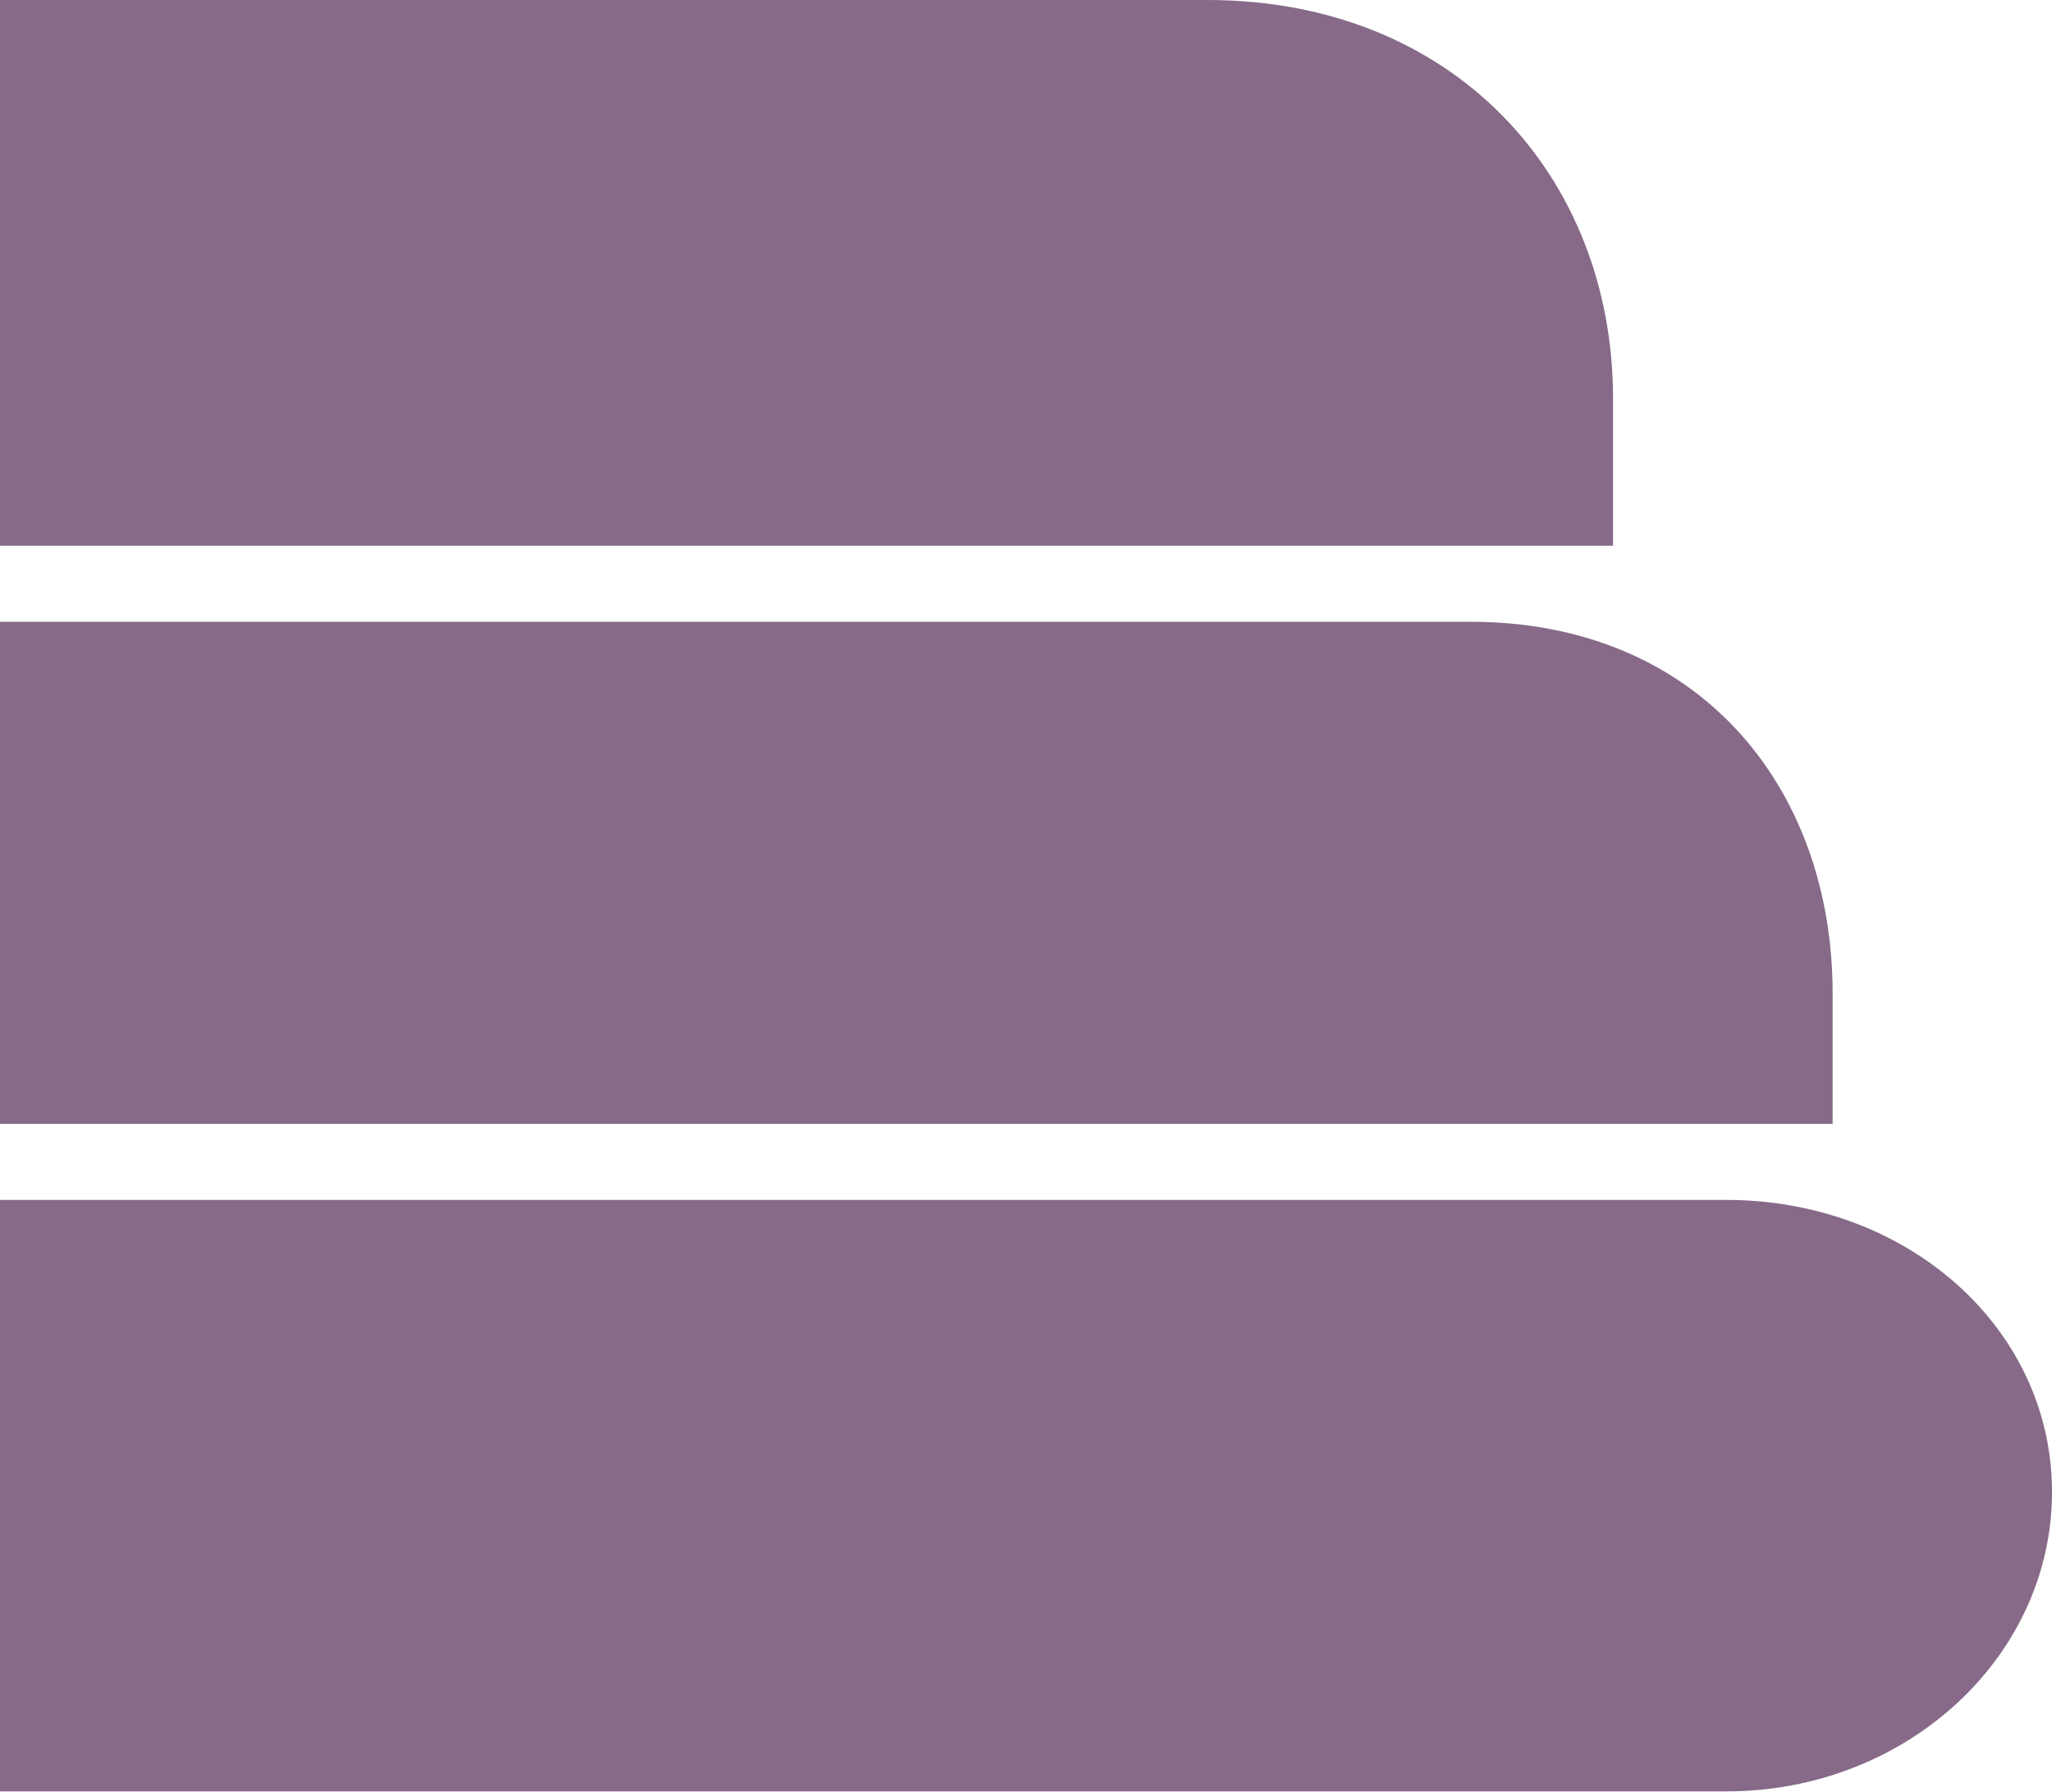
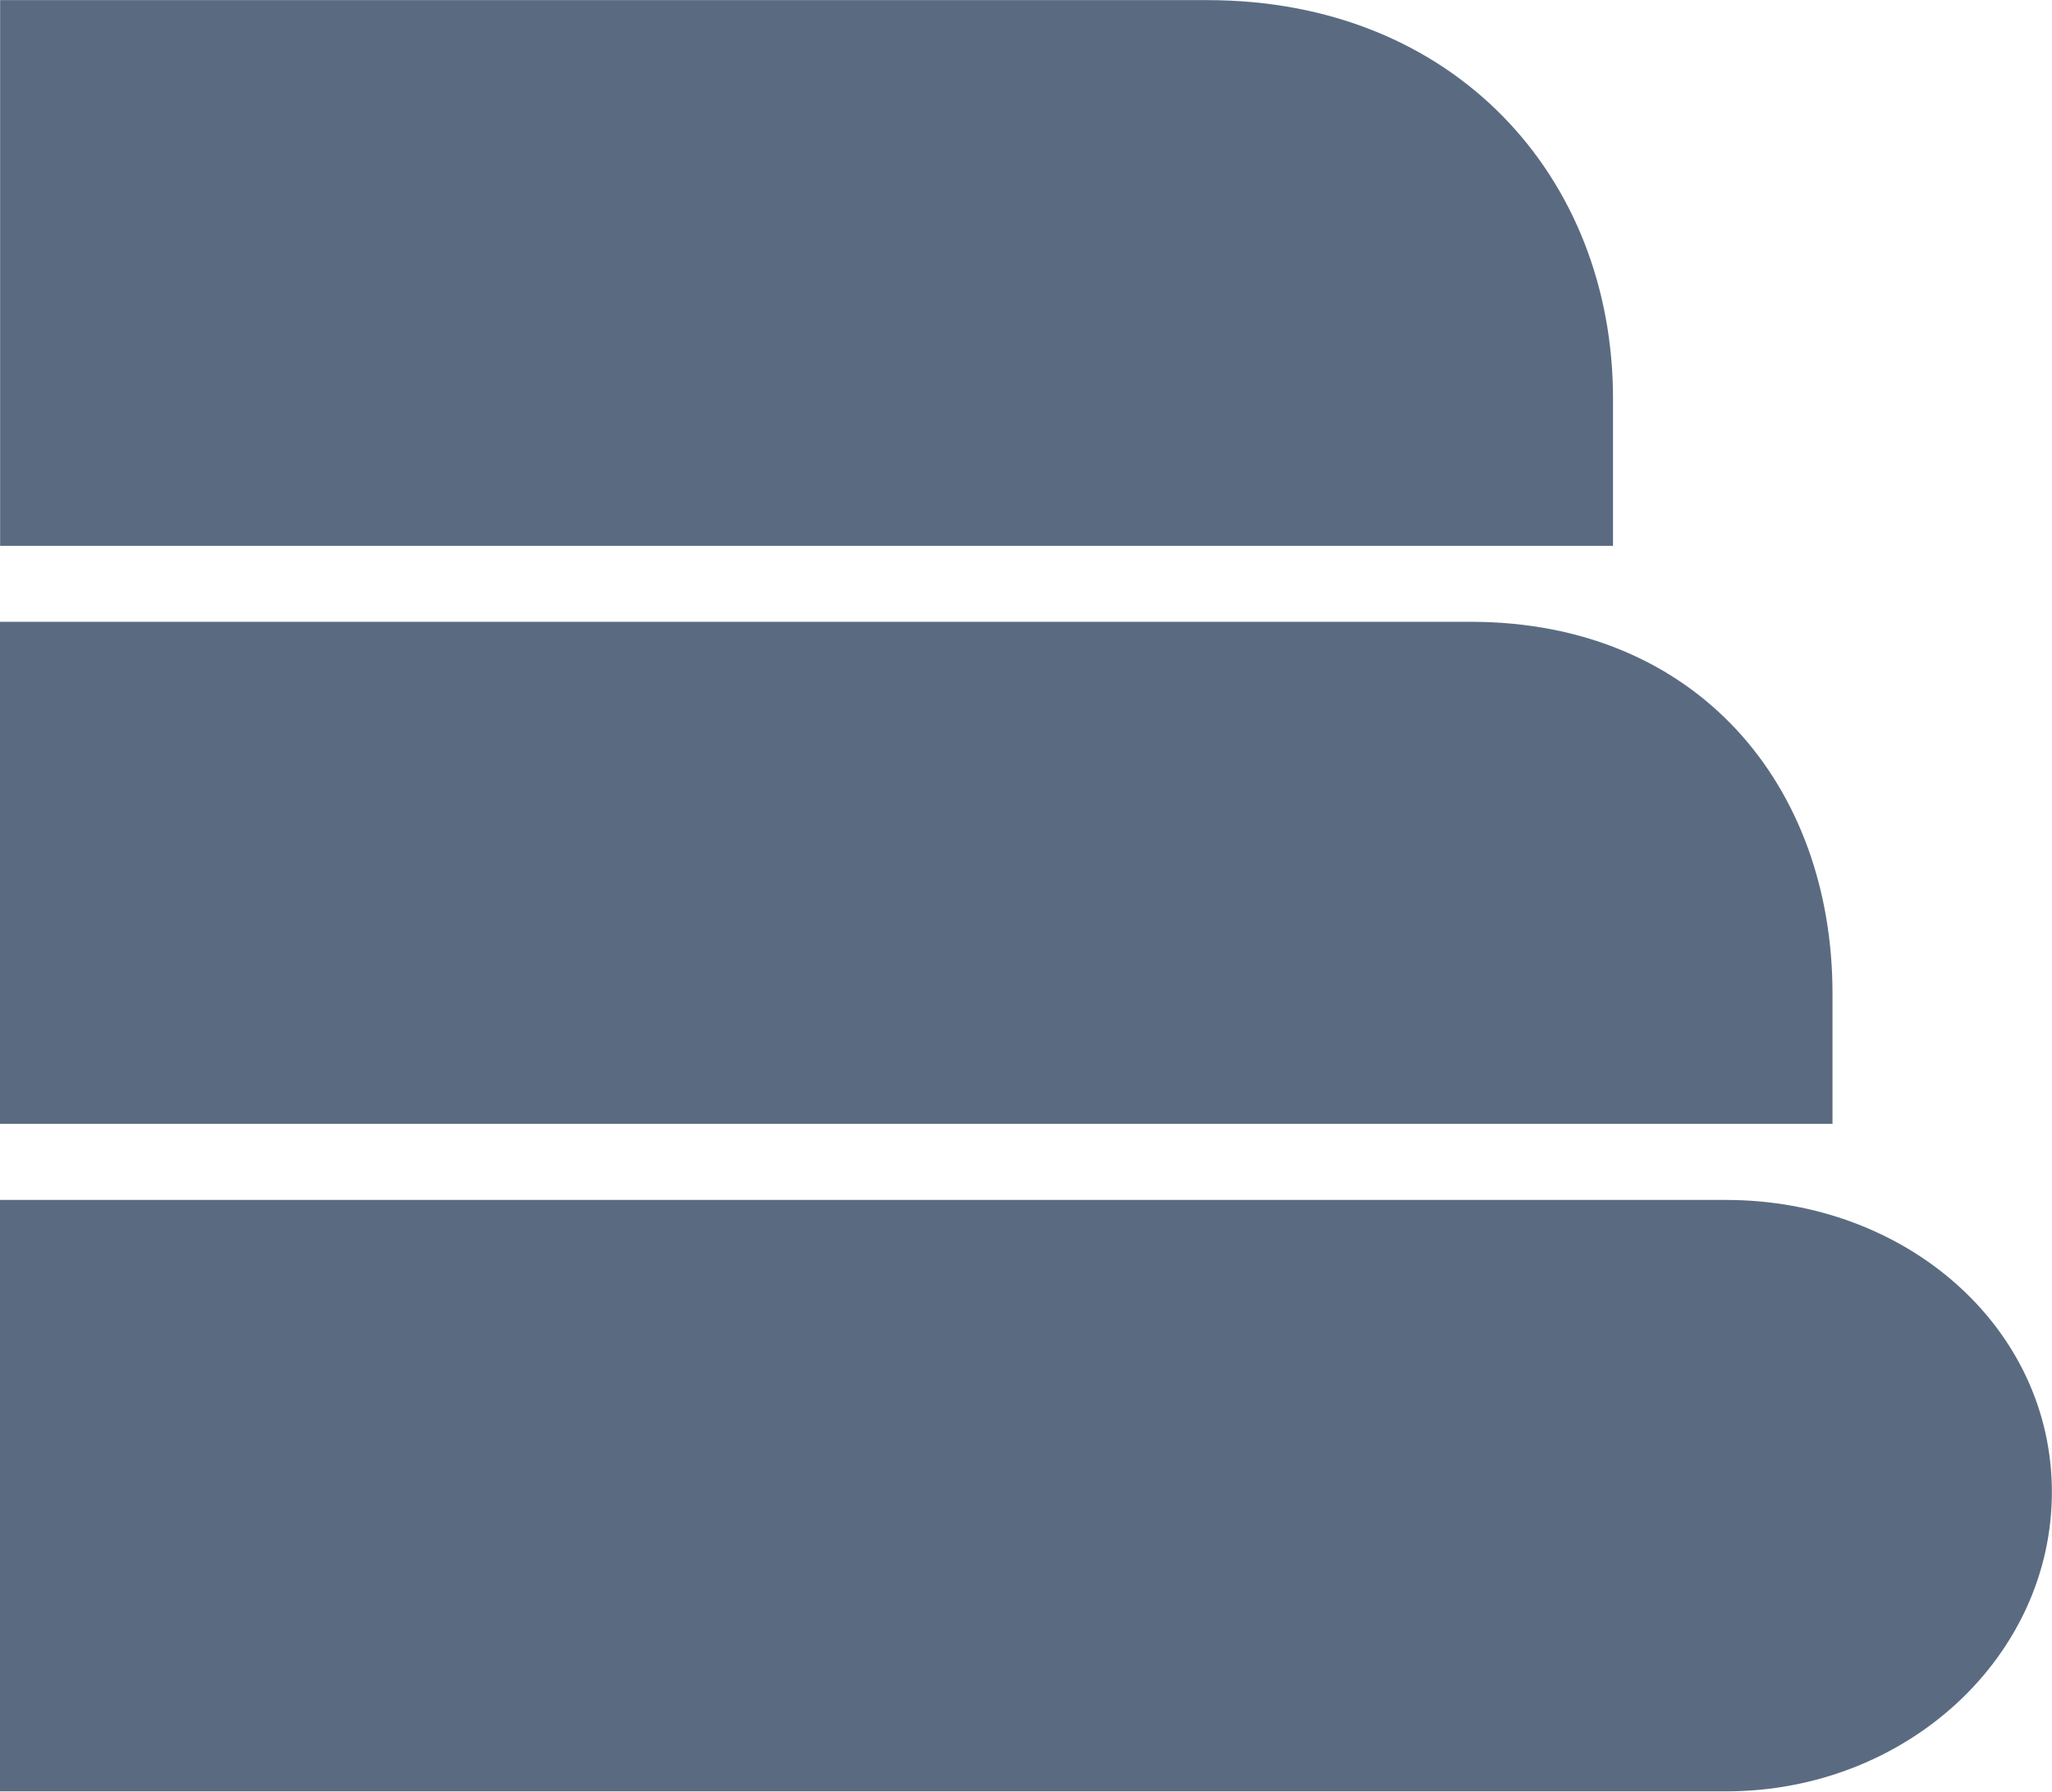
- <svg xmlns="http://www.w3.org/2000/svg" viewBox="371.62 178.94 336.76 293.96">
-   <path d="M371.62,178.94h198.16c40.41,0,66.56,28.91,66.56,65.38v24.17h-264.72v-89.55Z" fill="#866A88" />
-   <path d="M371.62,280.97h241.33c37.24,0,59.43,26.93,59.43,61.01v21.39h-300.76s0-82.4,0-82.4Z" fill="#866A88" />
-   <path d="M371.62,375.84h283.28c29.72,0,53.48,21.01,53.48,47.94s-23.77,49.12-53.48,49.12h-283.28v-97.06Z" fill="#866A88" />
+ <svg xmlns="http://www.w3.org/2000/svg" viewBox="166.42 104 170.24 148.63">
+   <path d="M166.42,104.01h100.17c20.43,0,33.65,14.62,33.65,33.05v12.22h-133.81v-45.27Z" fill="#5A6B81" />
+   <path d="M166.42,155.58h121.99c18.83,0,30.04,13.61,30.04,30.84v10.81h-152.03s0-41.65,0-41.65Z" fill="#5A6B81" />
+   <path d="M166.42,203.54h143.19c15.02,0,27.04,10.62,27.04,24.23s-12.01,24.83-27.04,24.83h-143.19v-49.06Z" fill="#5A6B81" />
</svg>
